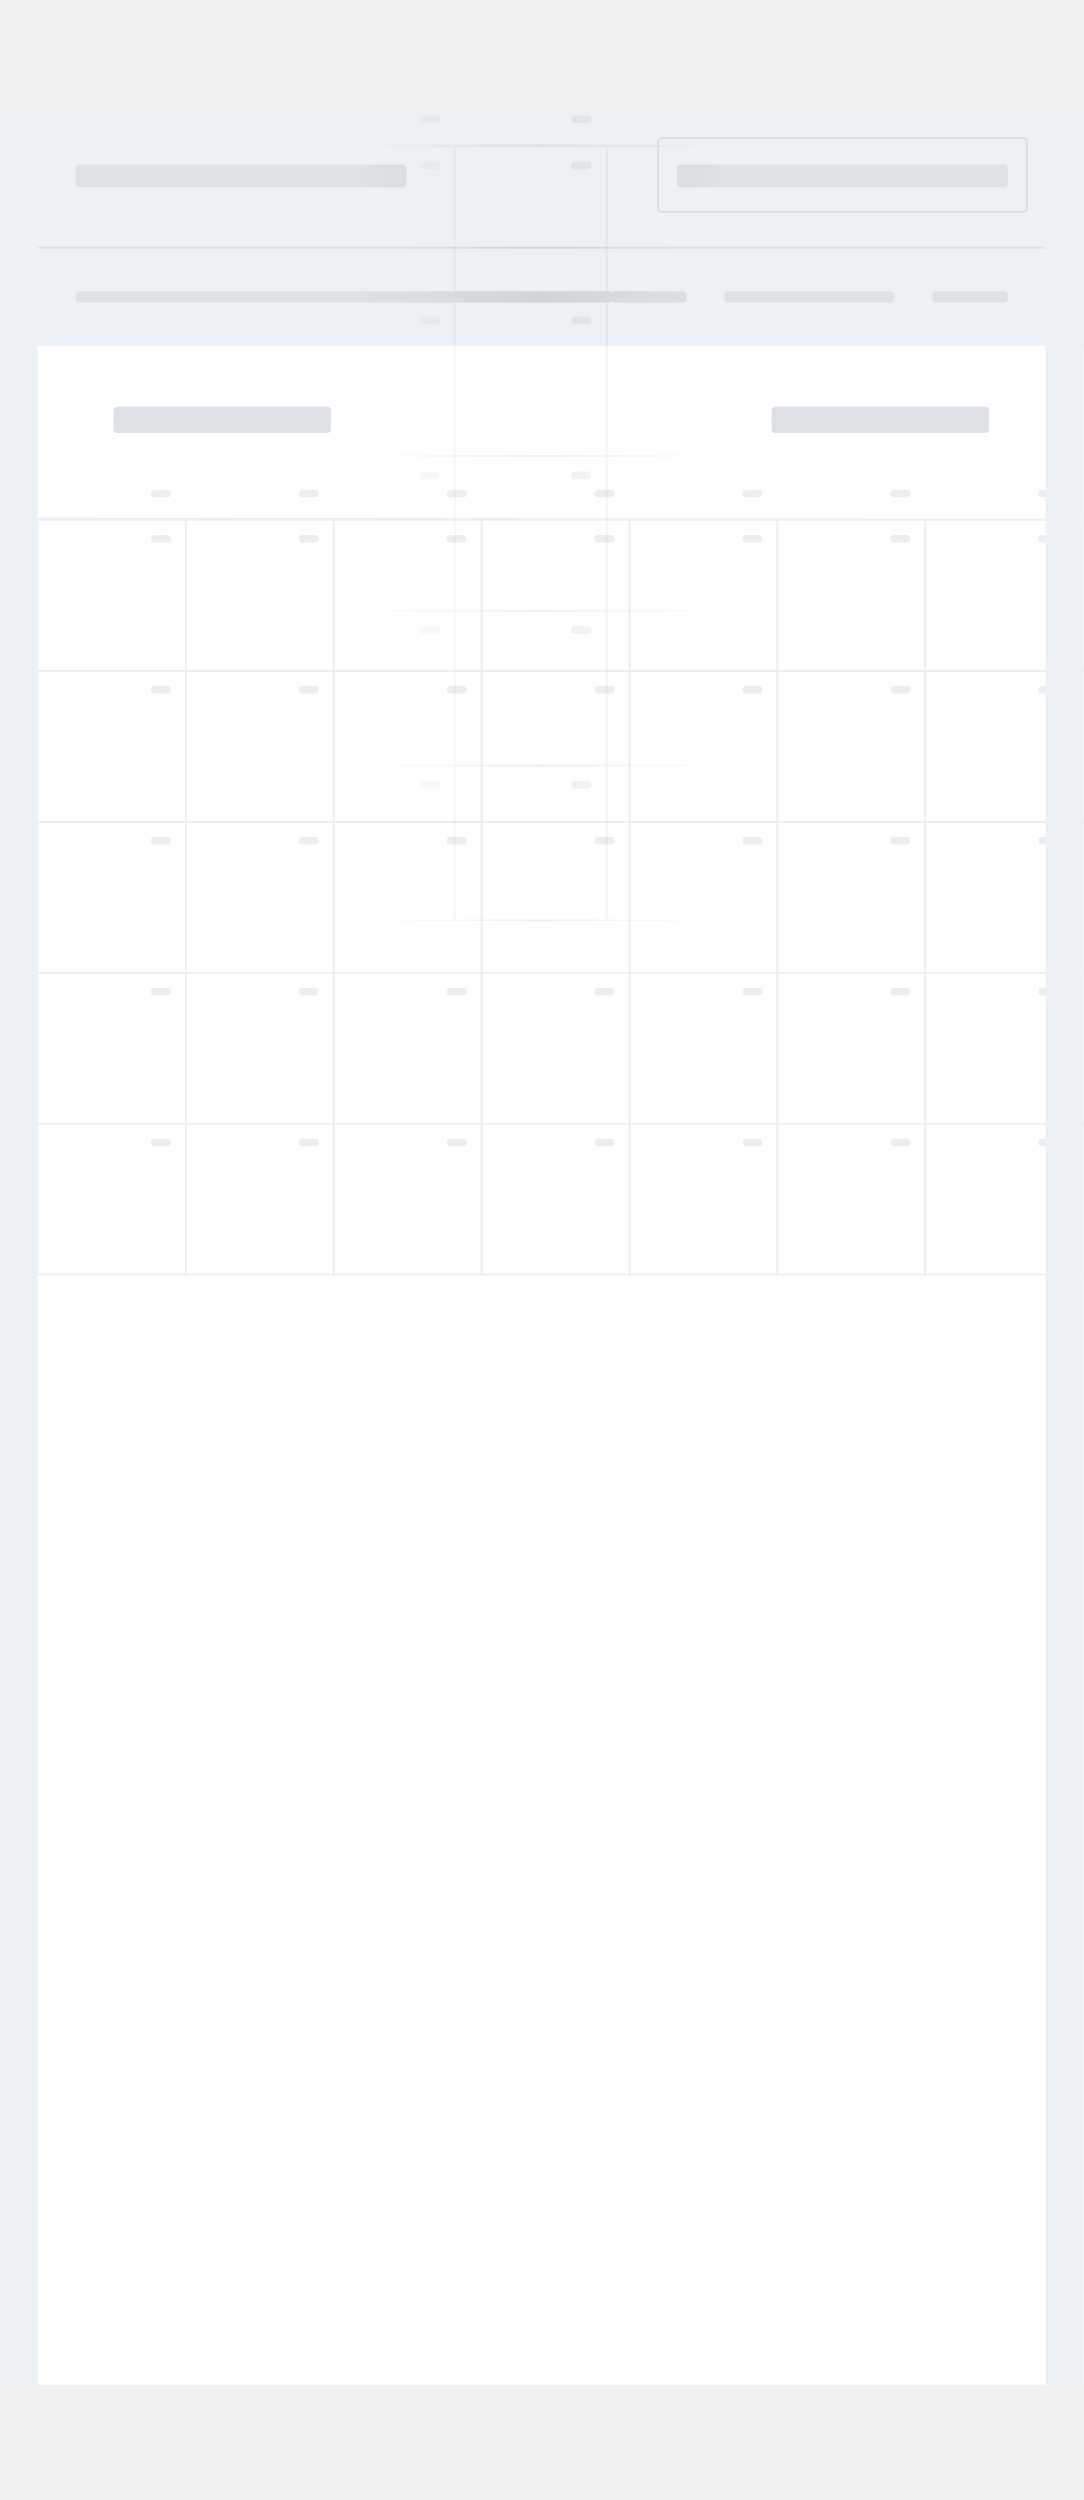
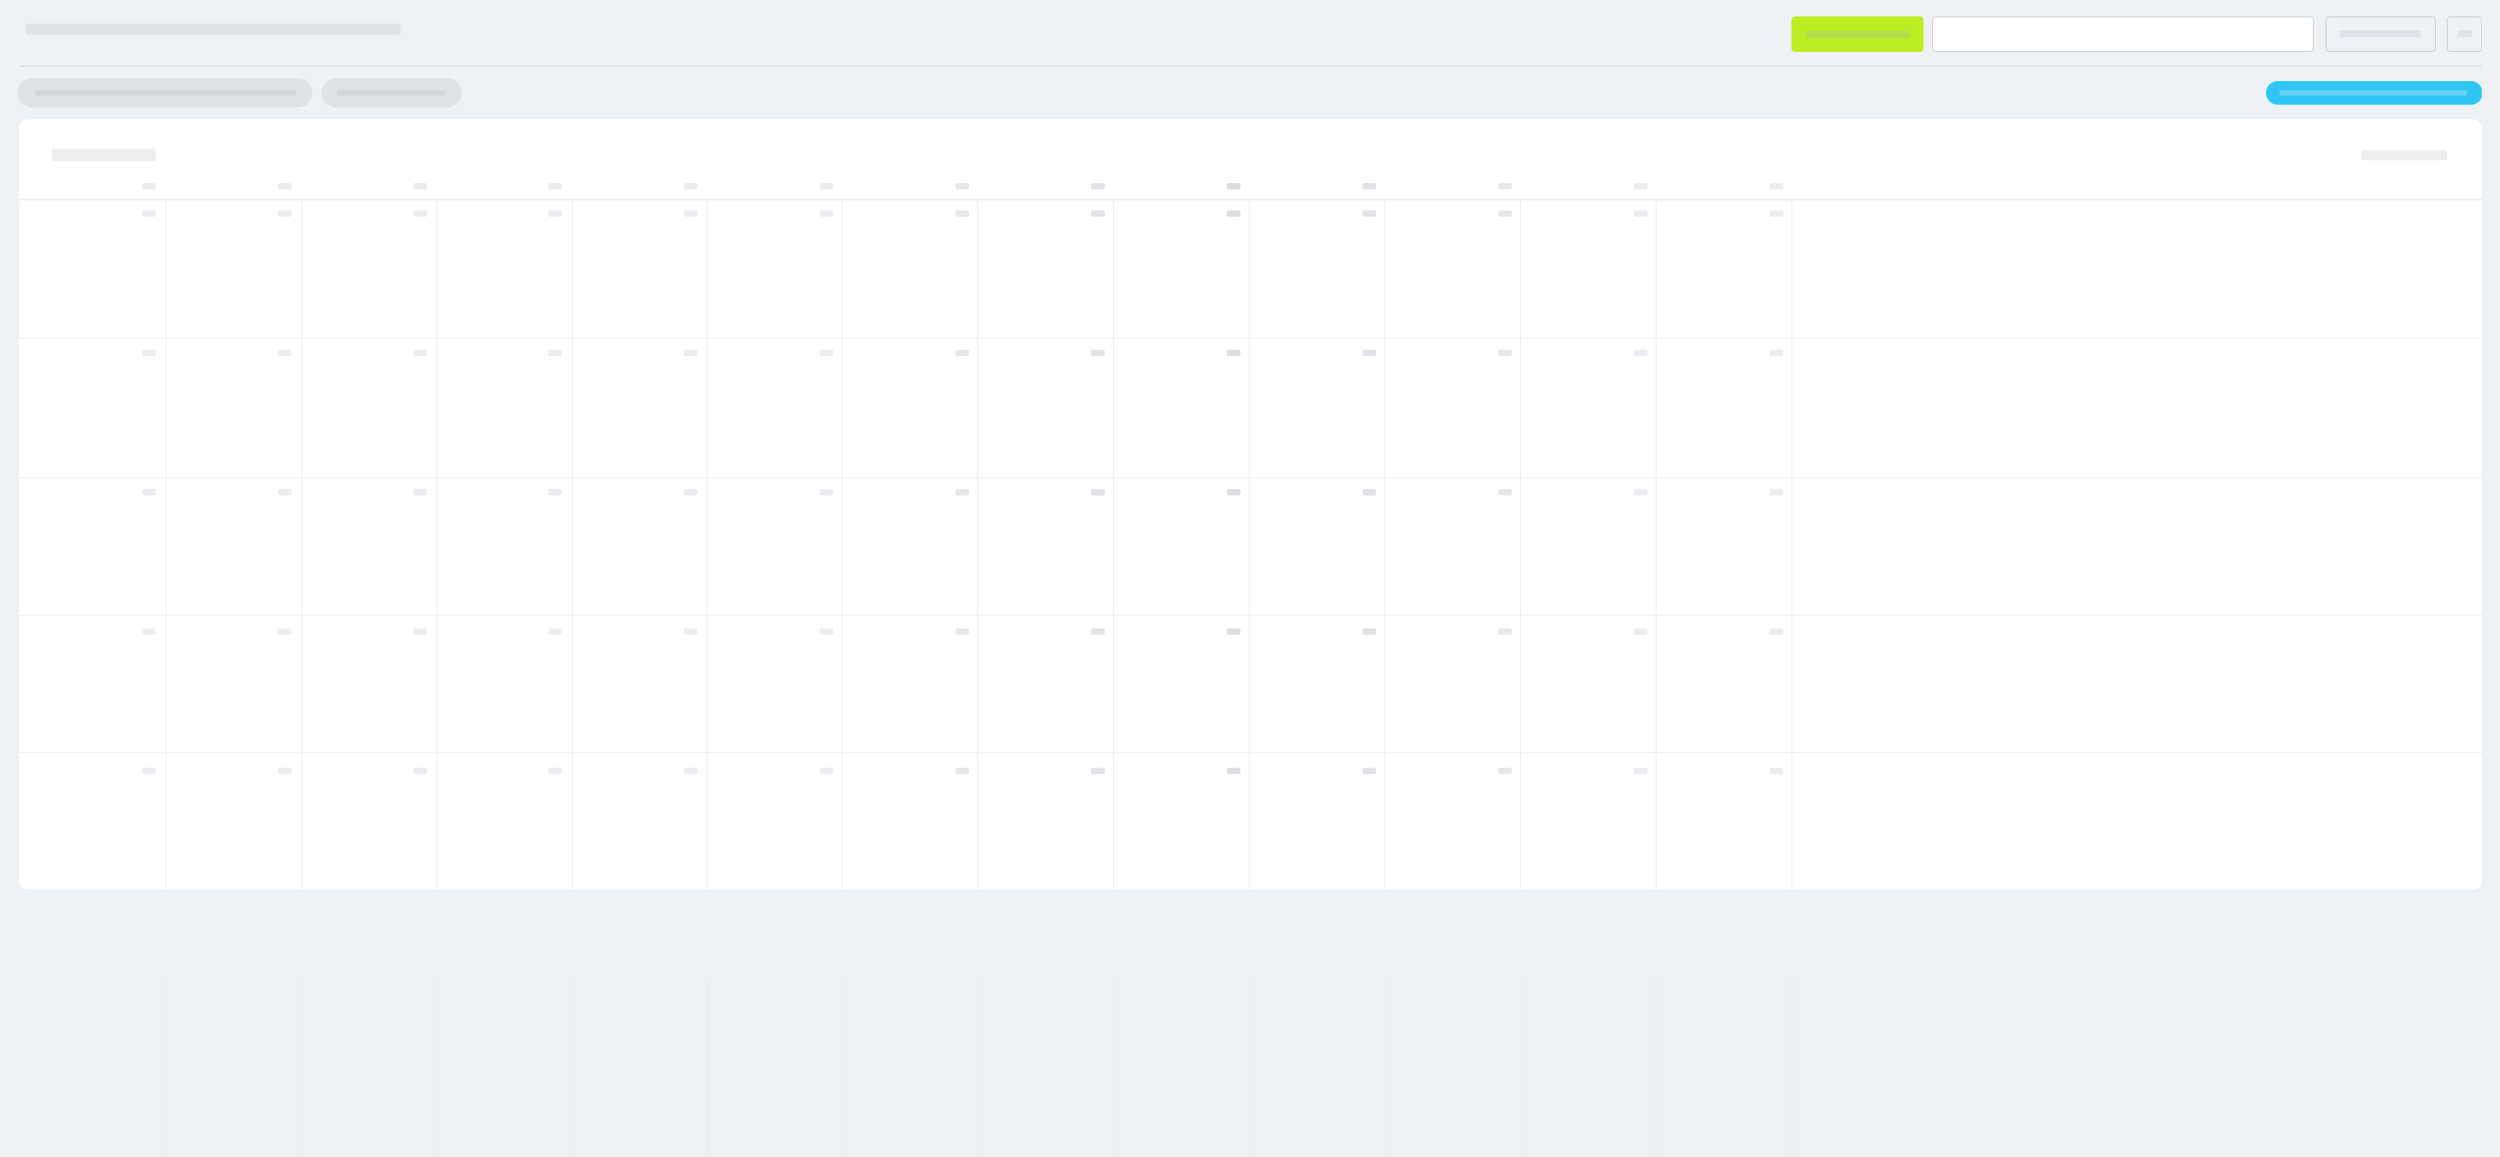
- <svg xmlns="http://www.w3.org/2000/svg" xmlns:xlink="http://www.w3.org/1999/xlink" class="defs-only" style="width:100%;height:1200px">
-   <svg height="1200">
-     <rect fill="#EBF1F4" width="100%" height="1200" />
-     <rect fill="#FFF" width="100%" height="1200" x="20" y="122" />
-     <rect fill="transparent" stroke="#868D95" opacity=".2" rx="2" ry="2" width="195" height="39" x="100%" y="12" transform="translate(-225)" />
-   </svg>
-   <svg height="1200" id="e">
-     <rect fill="#DEE2E6" rx="2" ry="2" width="175" height="12" x="40" y="26" />
-     <rect fill="#DEE2E6" rx="2" ry="2" width="175" height="12" x="100%" y="26" transform="translate(-215)" />
-     <line stroke="#DEE2E6" x1="20" y1="70" x2="100%" y2="70" />
-     <rect fill="#DEE2E6" rx="2" ry="2" width="284" height="6" x="40" y="93" />
-     <rect fill="#DEE2E6" rx="2" ry="2" width="40" height="6" x="100%" y="93" transform="translate(-80)" />
-     <rect fill="#DEE2E6" rx="2" ry="2" width="90" height="6" x="100%" y="93" transform="translate(-190)" />
-     <rect fill="#DEE2E6" rx="2" ry="2" width="40" height="6" x="100%" y="93" transform="translate(-250)" />
-     <rect fill="#DEE2E6" rx="2" ry="2" width="115" height="14" x="60" y="154" />
-     <rect fill="#DEE2E6" rx="2" ry="2" width="115" height="14" x="100%" y="154" transform="translate(-165)" />
-   </svg>
-   <svg viewBox="0 0 700 500" x="20" y="198" width="97.5%" id="f" preserveAspectRatio="xMinYMin meet">
+ <svg xmlns="http://www.w3.org/2000/svg" xmlns:xlink="http://www.w3.org/1999/xlink" viewBox="0 0 100% 100%" preserveAspectRatio="xMinYMin meet" style="width: 100%; height: 100%" fill="none">
+   <svg height="100%">
    <defs>
-       <g id="a" fill="#ECEDEF" transform="translate(-23)">
-         <rect ry="2" rx="2" width="13" height="5" x="14%" />
-         <rect ry="2" rx="2" width="13" height="5" x="28%" />
-         <rect ry="2" rx="2" width="13" height="5" x="42%" />
-         <rect ry="2" rx="2" width="13" height="5" x="56%" />
-         <rect ry="2" rx="2" width="13" height="5" x="70%" />
-         <rect ry="2" rx="2" width="13" height="5" x="84%" />
-         <rect ry="2" rx="2" width="13" height="5" x="98%" />
+       <g id="upper-right-corner">
+         <path d="M10 10V0H0C5.523 0 10 4.477 10 10Z" fill="#eef2f4" />
      </g>
-       <g id="b">
-         <use xlink:href="#a" y="10" />
-         <rect fill="transparent" stroke="#ECEDEF" width="14%" height="20%" />
-         <rect fill="transparent" stroke="#ECEDEF" width="14%" height="20%" x="14%" />
-         <rect fill="transparent" stroke="#ECEDEF" width="14%" height="20%" x="28%" />
-         <rect fill="transparent" stroke="#ECEDEF" width="14%" height="20%" x="42%" />
-         <rect fill="transparent" stroke="#ECEDEF" width="14%" height="20%" x="56%" />
-         <rect fill="transparent" stroke="#ECEDEF" width="14%" height="20%" x="70%" />
-         <rect fill="transparent" stroke="#ECEDEF" width="14%" height="20%" x="84%" />
-         <rect fill="transparent" stroke="#ECEDEF" width="14%" height="20%" x="98%" />
+       <g id="lower-right-corner">
+         <path d="M10 0V10H0C5.523 10 10 5.523 10 0Z" fill="#eef2f4" />
      </g>
    </defs>
-     <use xlink:href="#a" />
-     <line stroke="#ECEDEF" y1="19" y2="20" x2="150%" />
-     <use xlink:href="#b" y="20" />
-     <use xlink:href="#b" y="120" />
-     <use xlink:href="#b" y="220" />
-     <use xlink:href="#b" y="320" />
-     <use xlink:href="#b" y="420" />
+     <rect width="100%" height="100%" fill="#EEF2F4" />
+     <rect x="21" y="131" width="100%" height="846" rx="10" fill="white" />
+     <use xlink:href="#upper-right-corner" x="100%" y="131" transform="translate(-30)" />
+     <use xlink:href="#lower-right-corner" x="100%" y="967" transform="translate(-30)" />
+     <rect x="100%" y="18.5" width="38" height="38" rx="3.5" stroke="#C6CDD3" transform="translate(-58)" />
+     <rect x="100%" y="18.5" width="120" height="38" rx="3.5" stroke="#C6CDD3" transform="translate(-191)" />
+     <rect x="100%" y="18.5" width="418" height="38" rx="3.5" fill="white" stroke="#C6CDD3" transform="translate(-623)" />
+     <rect x="100%" y="18" width="145" height="39" rx="4" fill="#BBED22" transform="translate(-778)" />
+     <rect x="100%" y="89" width="238" height="26" rx="13" fill="#2FC6F6" transform="translate(-257)" />
+     <rect x="21" y="72" width="100%" height="1" fill="#d1d6d9" />
+     <rect x="19" y="86" width="324" height="32" rx="16" fill="#dee3e5" />
+     <rect x="353" y="86" width="154" height="32" rx="16" fill="#dee3e5" />
+     <rect x="21" y="218" width="100%" height="2" fill="#ecedee" />
+     <rect x="21" y="371" width="100%" height="1" fill="#ecedee" />
+     <rect x="21" y="524" width="100%" height="1" fill="#ecedee" />
+     <rect x="21" y="675" width="100%" height="1" fill="#ecedee" />
+     <rect x="21" y="826" width="100%" height="1" fill="#ecedee" />
+     <rect x="21" y="977" width="100%" height="1" fill="#ecedee" />
+     <rect x="182" y="220" width="1" height="100%" fill="#ecedee" />
+     <rect x="331" y="220" width="1" height="100%" fill="#ecedee" />
+     <rect x="479" y="220" width="1" height="100%" fill="#ecedee" />
+     <rect x="628" y="220" width="1" height="100%" fill="#ecedee" />
+     <rect x="776" y="220" width="1" height="100%" fill="#ecedee" />
+     <rect x="924" y="220" width="1" height="100%" fill="#ecedee" />
+     <rect x="1073" y="220" width="1" height="100%" fill="#ecedee" />
+     <rect x="1222" y="220" width="1" height="100%" fill="#ecedee" />
+     <rect x="1371" y="220" width="1" height="100%" fill="#ecedee" />
+     <rect x="1520" y="220" width="1" height="100%" fill="#ecedee" />
+     <rect x="1669" y="220" width="1" height="100%" fill="#ecedee" />
+     <rect x="1818" y="220" width="1" height="100%" fill="#ecedee" />
+     <rect x="1967" y="220" width="1" height="100%" fill="#ecedee" />
+     <rect width="100%" height="100px" y="977" fill="#EEF2F4" />
+     <rect width="20" height="100%" x="100%" fill="#EEF2F4" transform="translate(-20)" />
  </svg>
-   <rect id="g" width="100%" fill="url(#c)" mask="url(#d)" height="1200" />
-   <mask id="d" fill="#fff">
-     <use xlink:href="#e" />
-     <use xlink:href="#f" />
+   <svg height="100%" id="animated-elements">
+     <defs>
+       <svg id="block-title-item">
+         <rect y="201" width="15" height="7" rx="2" fill="#ECEDF2" />
+       </svg>
+       <g id="block-title-item-line">
+         <use xlink:href="#block-title-item" x="156" />
+         <use xlink:href="#block-title-item" x="305" />
+         <use xlink:href="#block-title-item" x="454" />
+         <use xlink:href="#block-title-item" x="602" />
+         <use xlink:href="#block-title-item" x="751" />
+         <use xlink:href="#block-title-item" x="900" />
+         <use xlink:href="#block-title-item" x="1049" />
+         <use xlink:href="#block-title-item" x="1198" />
+         <use xlink:href="#block-title-item" x="1347" />
+         <use xlink:href="#block-title-item" x="1496" />
+         <use xlink:href="#block-title-item" x="1645" />
+         <use xlink:href="#block-title-item" x="1794" />
+         <use xlink:href="#block-title-item" x="1943" />
+       </g>
+     </defs>
+     <rect x="28" y="26" width="15%" height="12" rx="2" fill="#dee3e6" />
+     <rect x="100%" y="33" width="16" height="8" rx="2" fill="#E0E3EA" transform="translate(-47)" />
+     <rect x="100%" y="33" width="89" height="8" rx="2" fill="#E0E3EA" transform="translate(-176)" />
+     <rect x="100%" y="34" width="115" height="8" rx="2" fill="#b5de4d" transform="translate(-763)" />
+     <rect x="57" y="163" width="114" height="14" rx="2" fill="#ecedee" />
+     <rect x="100%" y="165" width="94" height="11" rx="2" fill="#ecedee" transform="translate(-152)" />
+     <rect x="38" y="99" width="287" height="6" rx="2" fill="#d1d7d9" />
+     <rect x="370" y="99" width="120" height="6" rx="2" fill="#d1d7d9" />
+     <rect x="100%" y="99" width="206" height="6" rx="2" fill="#67d1f8" transform="translate(-242)" />
+     <use xlink:href="#block-title-item-line" />
+     <use xlink:href="#block-title-item-line" y="30" />
+     <use xlink:href="#block-title-item-line" y="183" />
+     <use xlink:href="#block-title-item-line" y="336" />
+     <use xlink:href="#block-title-item-line" y="489" />
+     <use xlink:href="#block-title-item-line" y="642" />
+   </svg>
+   <rect id="msk1" width="100%" fill="url(#msk_gd)" mask="url(#headerMsk)" height="1270" />
+   <mask id="headerMsk" fill="white">
+     <use xlink:href="#animated-elements" />
+     <use xlink:href="#animated-elements-1" />
  </mask>
-   <linearGradient x1="66.6%" y1="50%" x2="33.3%" y2="50%" id="c">
-     <stop stop-opacity="0" offset="0%" />
-     <stop stop-opacity=".07" offset="50%" />
-     <stop stop-opacity="0" offset="100%" />
+   <linearGradient x1="66.6%" y1="50%" x2="33.3%" y2="50%" id="msk_gd">
+     <stop stop-color="#000000" stop-opacity="0" offset="0%" />
+     <stop stop-color="#000000" stop-opacity="0.07" offset="50%" />
+     <stop stop-color="#000000" stop-opacity="0" offset="100%" />
  </linearGradient>
-   <animate xlink:href="#g" attributeName="x" from="-100%" to="100%" dur="1s" begin="0s" repeatCount="indefinite" />
-   <svg viewBox="0 0 100% 1200" height="1200">
-     <rect fill="#EBF1F4" width="20" height="1200" x="100%" transform="translate(-20)" />
-   </svg>
+   <animate xlink:href="#msk1" attributeName="x" from="-100%" to="100%" dur="1s" begin="0s" repeatCount="indefinite" />
</svg>
